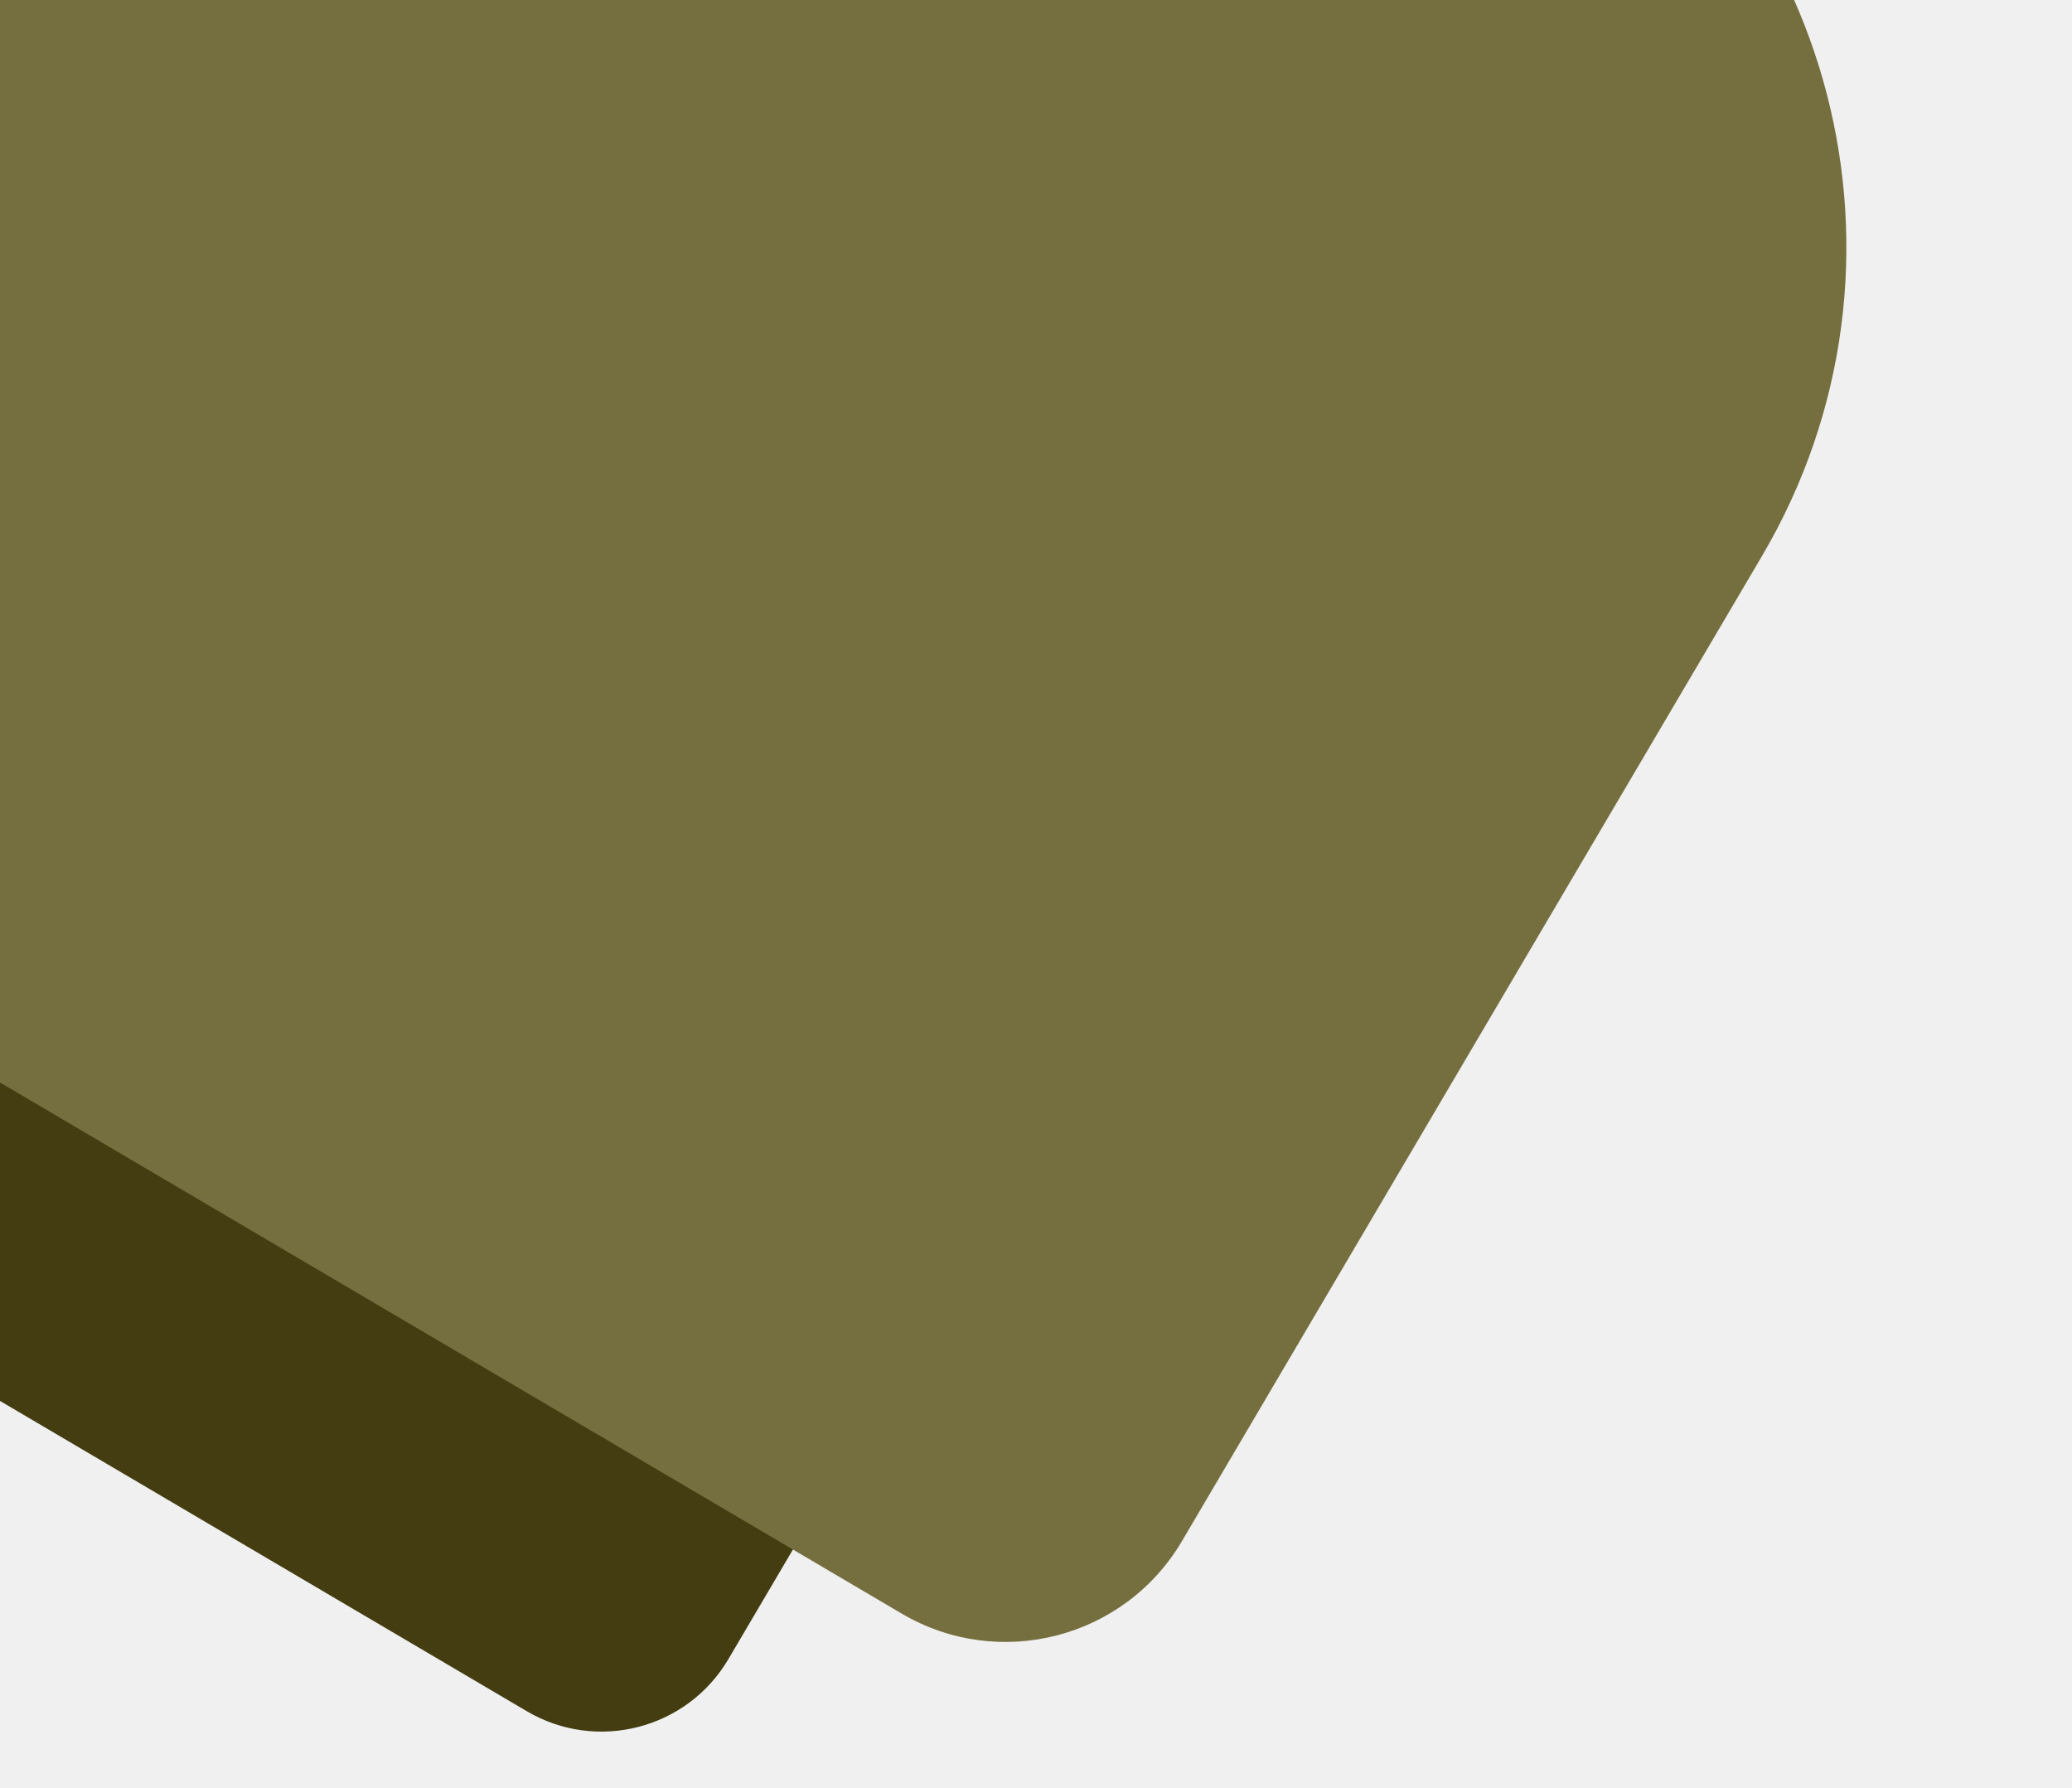
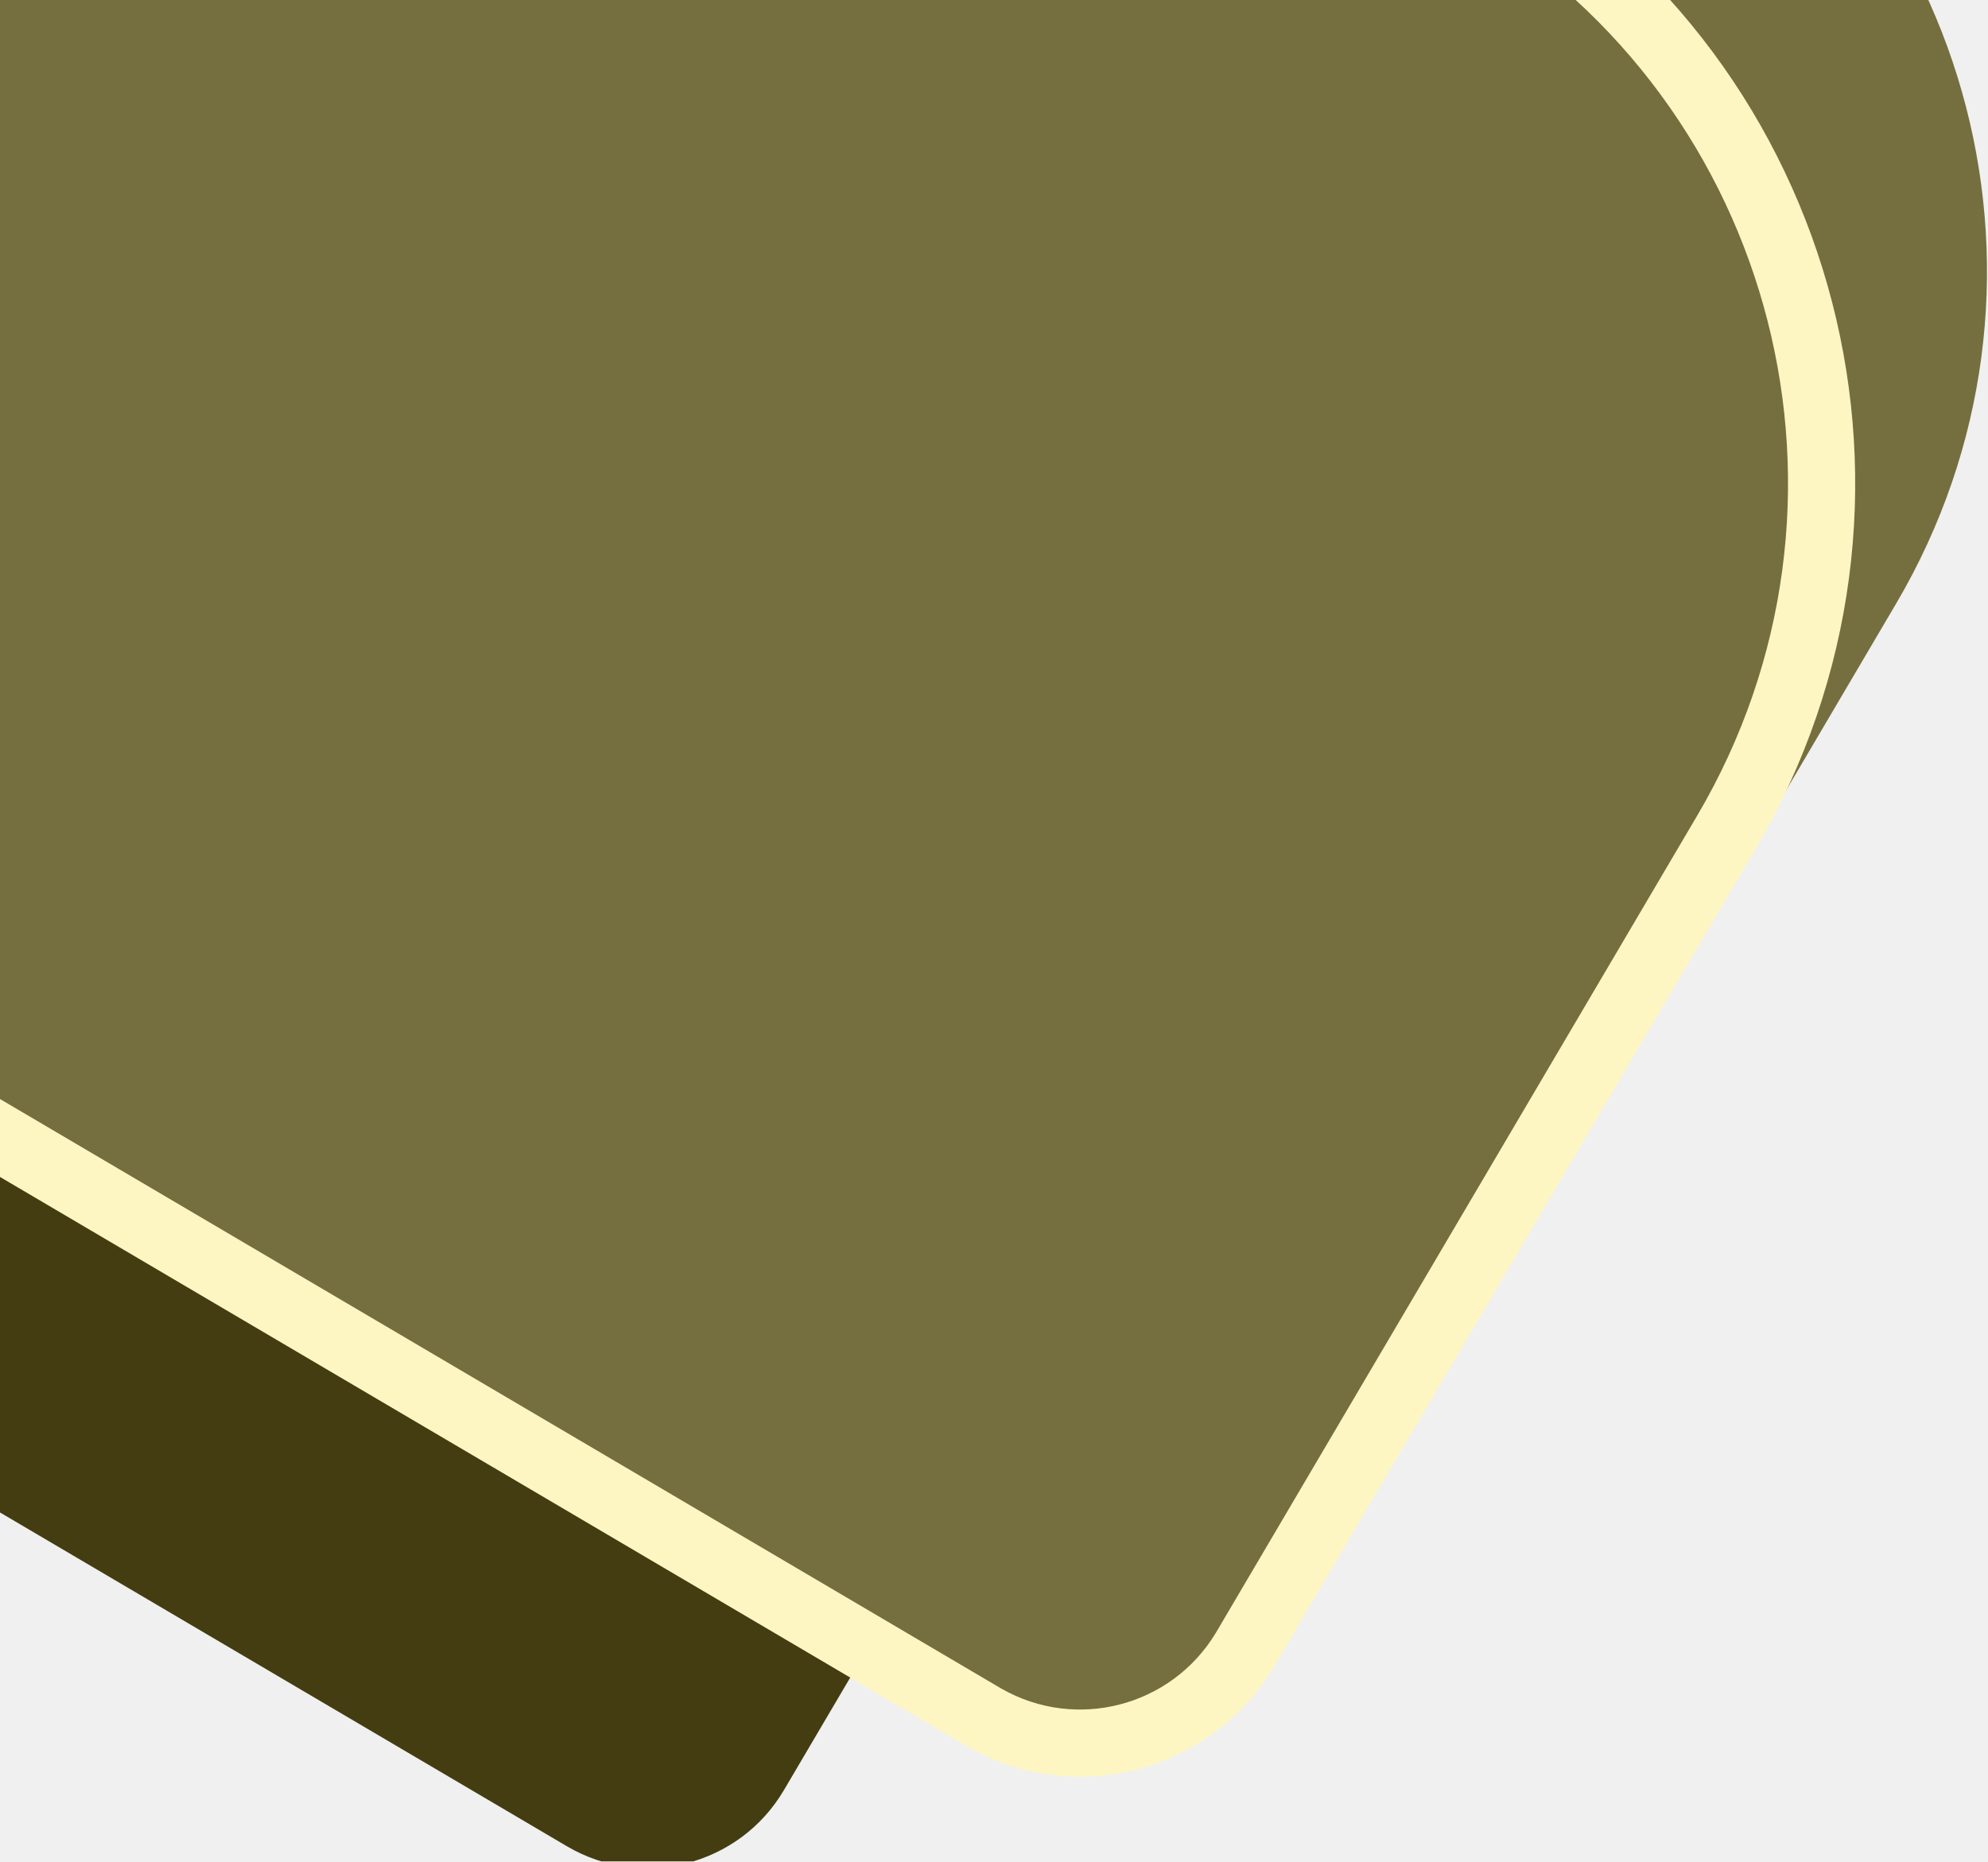
- <svg xmlns="http://www.w3.org/2000/svg" width="830" height="716" viewBox="0 0 830 716" fill="none">
-   <path d="M-221.164 -46.75C-152.781 -162.868 -3.214 -201.565 112.904 -133.182L384.267 26.625C500.385 95.007 539.083 244.575 470.7 360.693L291.803 664.471C275.268 692.549 239.102 701.906 211.024 685.371L-430 307.868L-221.164 -46.75Z" fill="#433D11" />
-   <path d="M13.972 -184.777C82.354 -300.895 231.922 -339.592 348.04 -271.21L619.403 -111.403C735.521 -43.02 774.218 106.548 705.835 222.666L473.476 617.228C450.494 656.251 400.23 669.256 361.207 646.275L-259.999 280.443L13.972 -184.777Z" fill="#756F3F" />
+ <svg xmlns="http://www.w3.org/2000/svg" width="740" height="693" viewBox="0 0 740 693" fill="none">
+   <g clip-path="url(#clip0_93_431)">
+     <path d="M-221.164 -44.749C-152.781 -160.868 -3.214 -199.565 112.904 -131.182L384.267 28.625C500.385 97.008 539.083 246.575 470.7 362.693L291.803 666.471C275.268 694.549 239.102 703.906 211.025 687.371L-430 309.868L-221.164 -44.749Z" fill="#433D11" />
+     <path d="M13.972 -182.777C82.354 -298.895 231.921 -337.592 348.039 -269.21L619.402 -109.402C735.521 -41.02 774.218 108.548 705.835 224.666L473.475 619.228C450.494 658.251 400.23 671.256 361.207 648.275L-259.999 282.443L13.972 -182.777Z" fill="#756F3F" />
+     <path d="M452.88 607.404L631.776 303.626C699.892 187.961 661.762 39.108 546.701 -29.637L545.344 -30.442L558.03 -51.984C686.045 23.405 728.707 188.297 653.318 316.312L474.422 620.09C450.88 660.065 399.39 673.387 359.415 649.846L-303.152 259.656L-81.63 -116.503C-6.241 -244.519 158.651 -287.181 286.667 -211.792L273.98 -190.25L272.618 -191.046C156.695 -258.329 8.028 -219.481 -60.088 -103.817L-268.924 250.8L372.101 628.304L372.761 628.686C400.522 644.565 435.911 635.409 452.488 608.059L452.88 607.404ZM558.03 -51.984L545.344 -30.442L273.98 -190.25L286.667 -211.792L558.03 -51.984Z" fill="#FDF6C2" />
+   </g>
+   <defs>
+     <clipPath id="clip0_93_431">
+       <rect width="740" height="693" fill="white" />
+     </clipPath>
+   </defs>
</svg>
